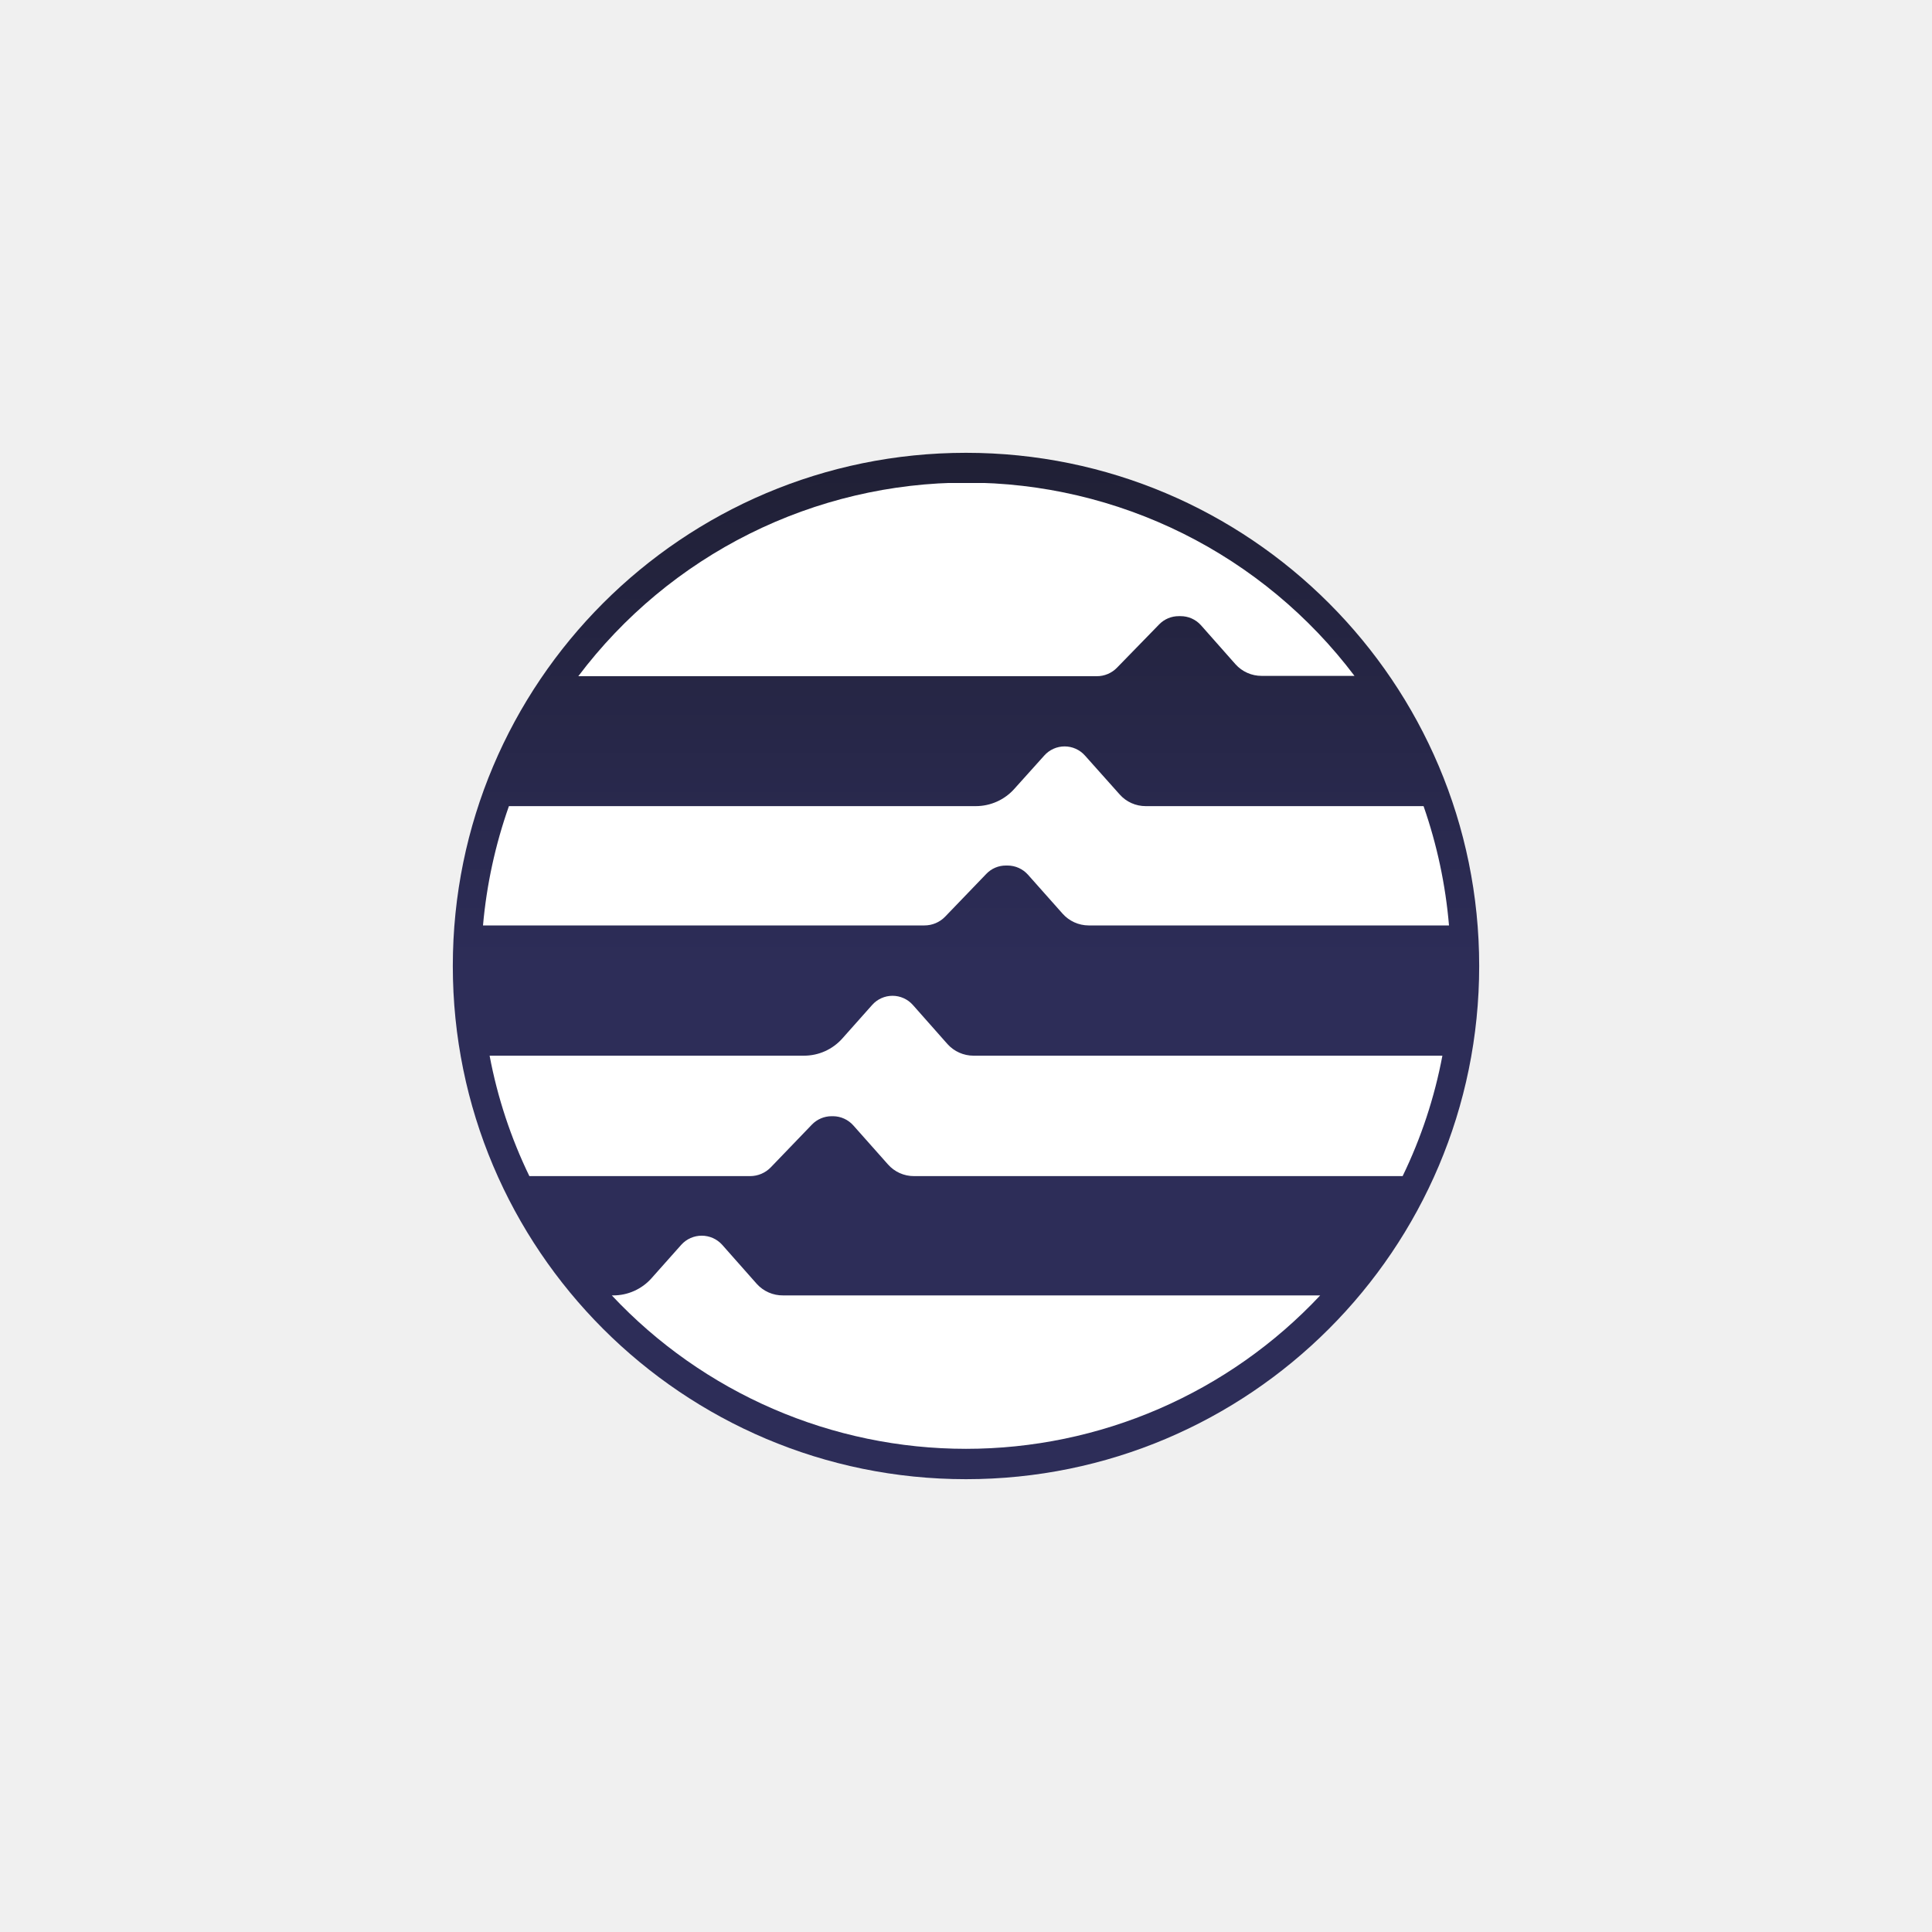
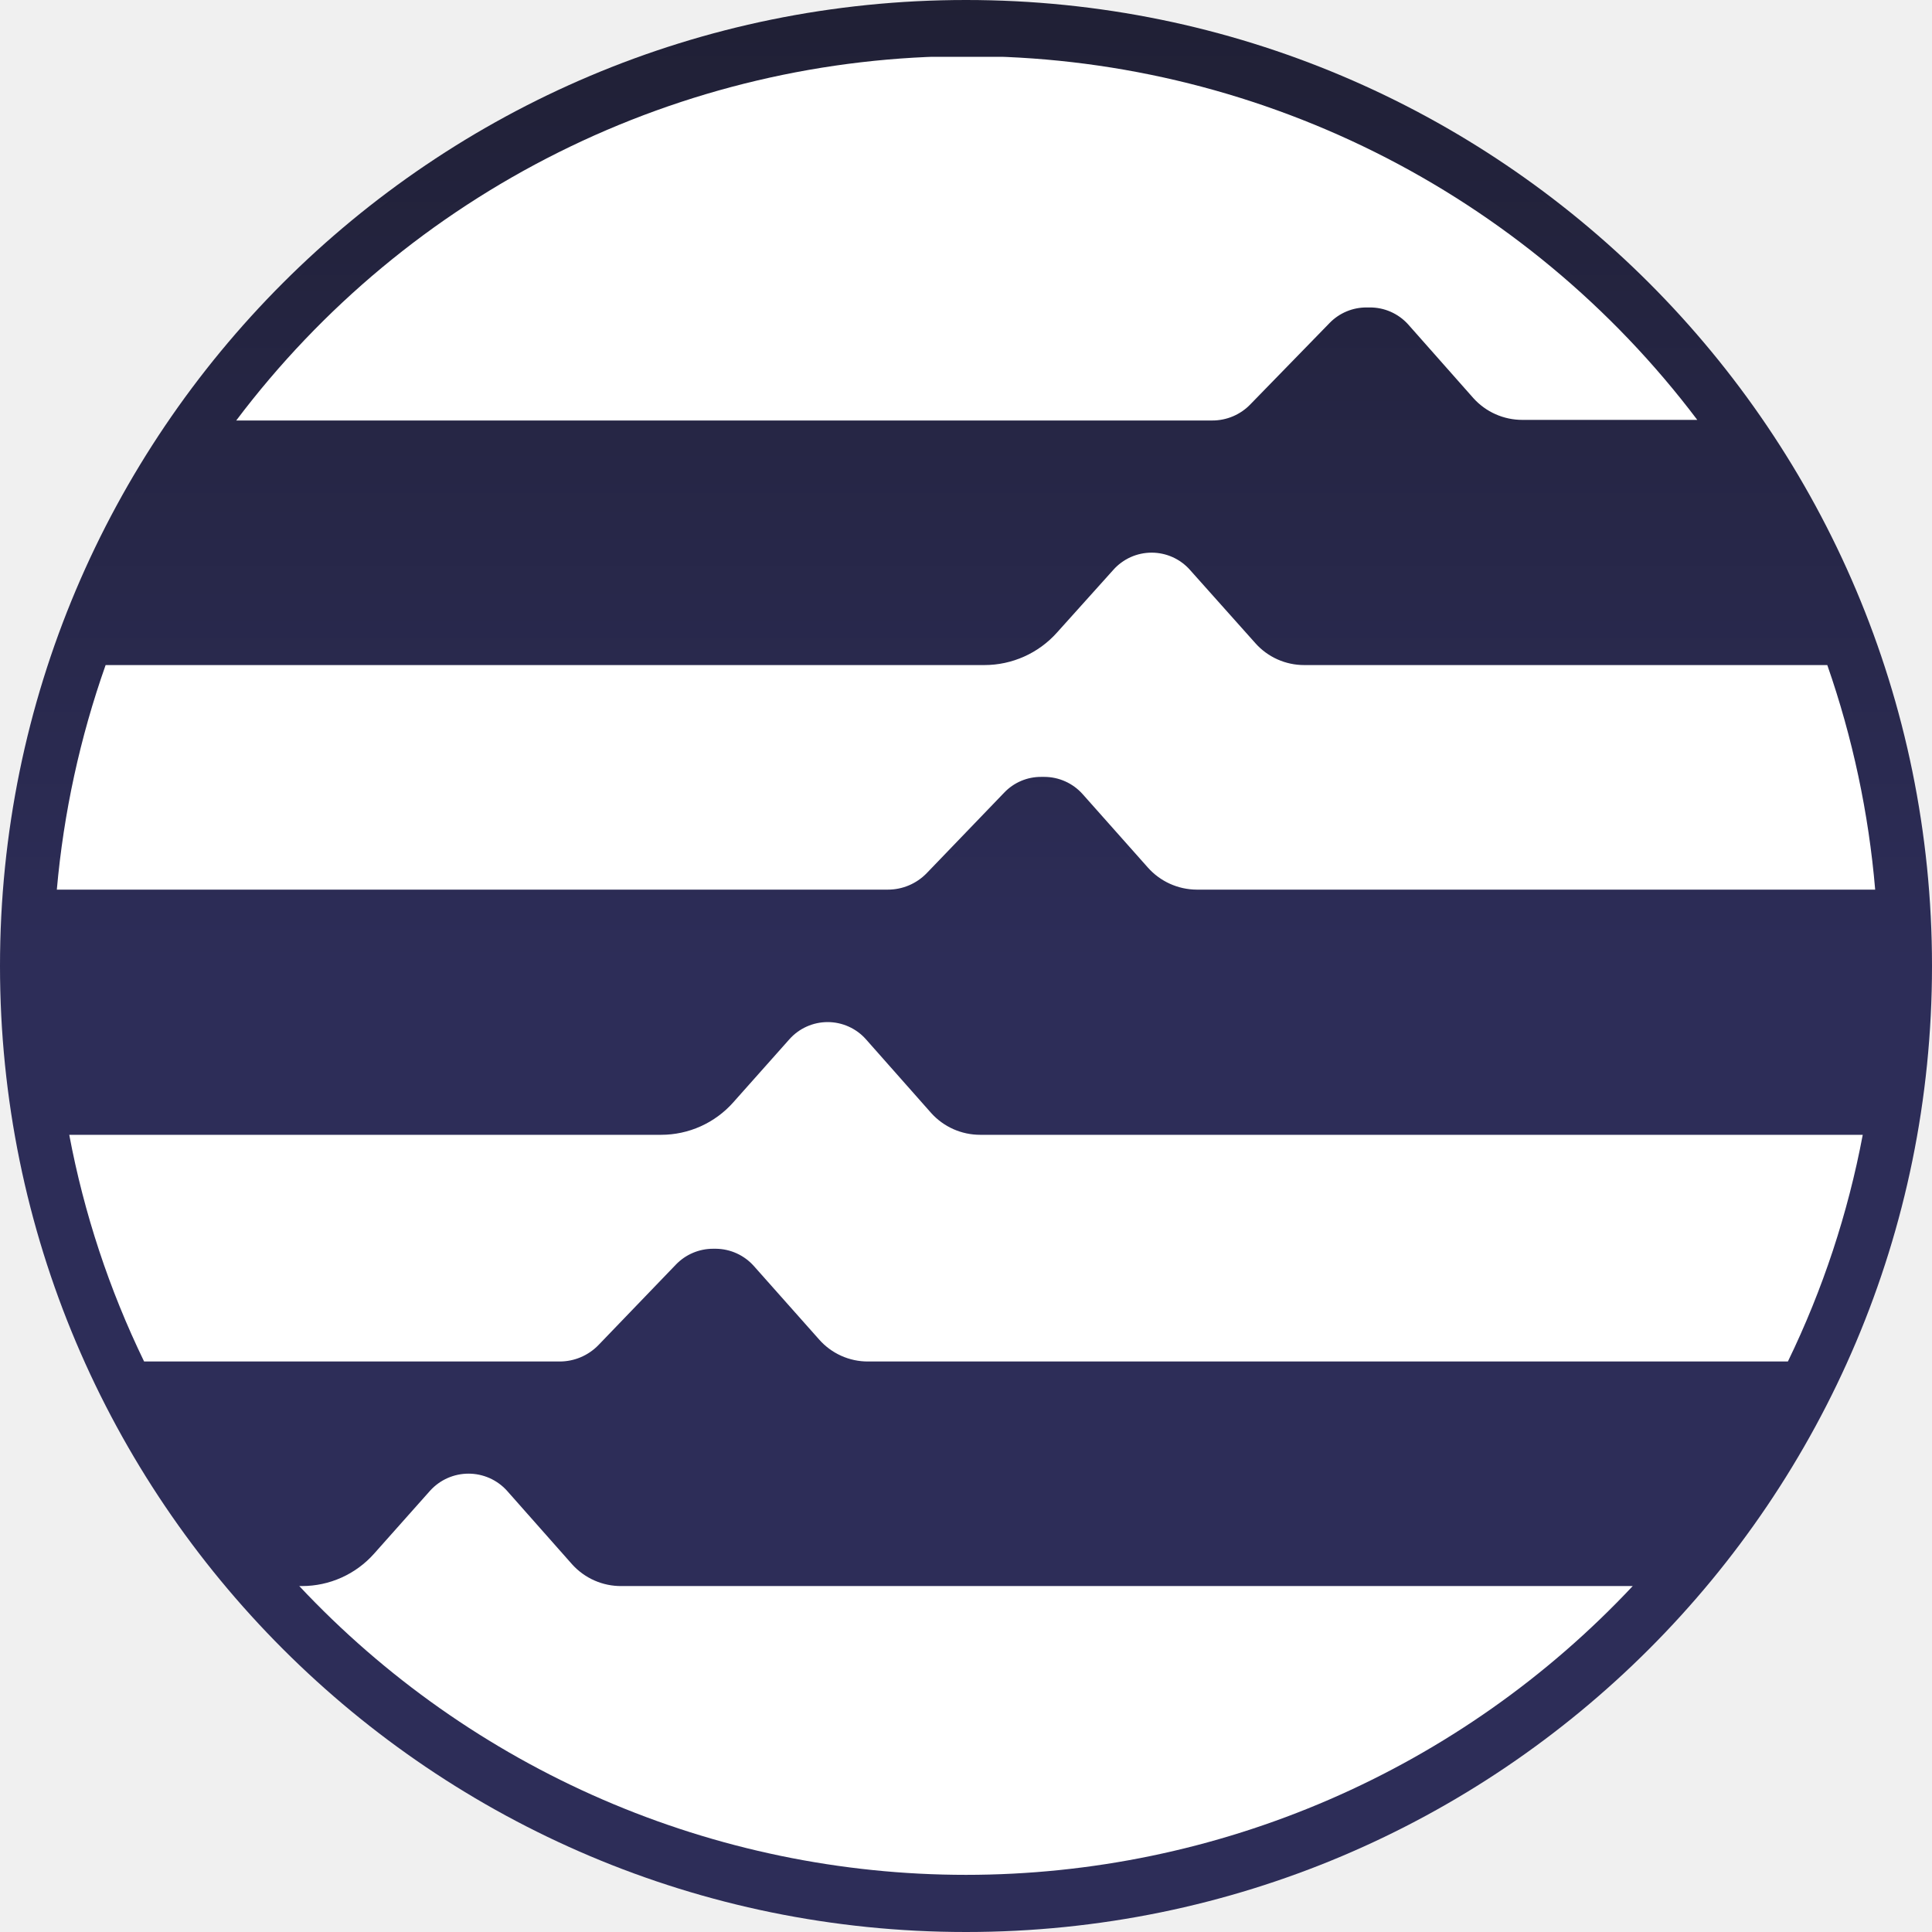
- <svg xmlns="http://www.w3.org/2000/svg" viewBox="0 0 256 256" fill="none">
+ <svg xmlns="http://www.w3.org/2000/svg" viewBox="60 60 136 136" fill="none">
  <circle cx="128" cy="128" r="68" fill="url(#paint0_linear_245_126)" />
  <g clip-path="url(#clip0_245_126)">
    <path d="M163.136 106.816H151.808C151.159 106.817 150.518 106.681 149.926 106.416C149.334 106.152 148.805 105.764 148.373 105.28L143.765 100.117C143.427 99.735 143.012 99.43 142.546 99.22C142.081 99.011 141.577 98.903 141.067 98.903C140.557 98.903 140.052 99.011 139.587 99.22C139.122 99.43 138.706 99.735 138.368 100.117L134.4 104.533C133.758 105.251 132.973 105.825 132.094 106.218C131.215 106.612 130.264 106.815 129.301 106.816H67.435C65.632 111.92 64.478 117.231 64 122.624H122.496C123.005 122.625 123.509 122.523 123.978 122.325C124.447 122.127 124.872 121.837 125.227 121.472L130.688 115.797C131.023 115.444 131.427 115.164 131.874 114.973C132.322 114.782 132.804 114.685 133.291 114.688H133.504C134.016 114.688 134.522 114.796 134.989 115.006C135.456 115.216 135.873 115.522 136.213 115.904L140.8 121.067C141.231 121.553 141.76 121.943 142.352 122.211C142.943 122.479 143.585 122.62 144.235 122.624H192C191.543 117.234 190.411 111.923 188.629 106.816H163.029H163.136Z" fill="white" />
    <path d="M99.413 155.84C99.919 155.838 100.419 155.735 100.884 155.537C101.349 155.339 101.77 155.051 102.123 154.688L107.584 149.013C107.921 148.663 108.326 148.385 108.773 148.194C109.22 148.004 109.701 147.905 110.187 147.904H110.4C110.905 147.91 111.402 148.021 111.862 148.231C112.321 148.44 112.731 148.743 113.067 149.12L117.653 154.283C118.084 154.775 118.616 155.168 119.212 155.437C119.808 155.706 120.455 155.843 121.109 155.84H185.856C188.312 150.778 190.084 145.412 191.125 139.883H129.003C128.351 139.884 127.706 139.748 127.111 139.484C126.515 139.219 125.982 138.831 125.547 138.347L120.96 133.163C120.622 132.781 120.206 132.475 119.741 132.266C119.276 132.056 118.771 131.948 118.261 131.948C117.751 131.948 117.247 132.056 116.782 132.266C116.316 132.475 115.901 132.781 115.563 133.163L111.616 137.6C110.979 138.318 110.197 138.893 109.322 139.286C108.447 139.68 107.498 139.883 106.539 139.883H64.875C65.915 145.412 67.688 150.778 70.144 155.84H99.413Z" fill="white" />
    <path d="M145.323 89.6C145.829 89.603 146.331 89.502 146.796 89.304C147.262 89.106 147.683 88.815 148.032 88.448L153.6 82.731C153.938 82.384 154.343 82.109 154.791 81.921C155.238 81.735 155.718 81.64 156.203 81.643H156.416C156.926 81.639 157.432 81.743 157.899 81.949C158.366 82.155 158.784 82.458 159.125 82.837L163.712 88.021C164.148 88.506 164.68 88.894 165.276 89.158C165.872 89.423 166.516 89.559 167.168 89.557H179.477C173.471 81.599 165.699 75.144 156.774 70.7C147.848 66.257 138.013 63.946 128.043 63.95C118.072 63.954 108.239 66.273 99.317 70.724C90.395 75.175 82.629 81.637 76.629 89.6H145.323Z" fill="white" />
    <path d="M120.597 171.648H103.765C103.106 171.656 102.453 171.523 101.85 171.258C101.247 170.993 100.707 170.602 100.267 170.112L95.68 164.928C95.338 164.552 94.921 164.252 94.457 164.046C93.992 163.841 93.489 163.735 92.981 163.735C92.473 163.735 91.971 163.841 91.506 164.046C91.041 164.252 90.625 164.552 90.283 164.928L86.336 169.365C85.699 170.083 84.918 170.658 84.042 171.051C83.167 171.445 82.218 171.648 81.259 171.648H81.067C87.084 178.065 94.354 183.18 102.426 186.677C110.499 190.173 119.203 191.977 128 191.977C136.797 191.977 145.501 190.173 153.573 186.677C161.646 183.18 168.916 178.065 174.933 171.648H120.597Z" fill="white" />
  </g>
  <defs>
    <linearGradient id="paint0_linear_245_126" x1="64" y1="0" x2="64" y2="128" gradientUnits="userSpaceOnUse">
      <stop stop-color="#141416" />
      <stop offset="1" stop-color="#2D2D58" />
    </linearGradient>
    <clipPath id="clip0_245_126">
      <rect width="128" height="128" fill="white" transform="translate(64 64)" />
    </clipPath>
  </defs>
</svg>
